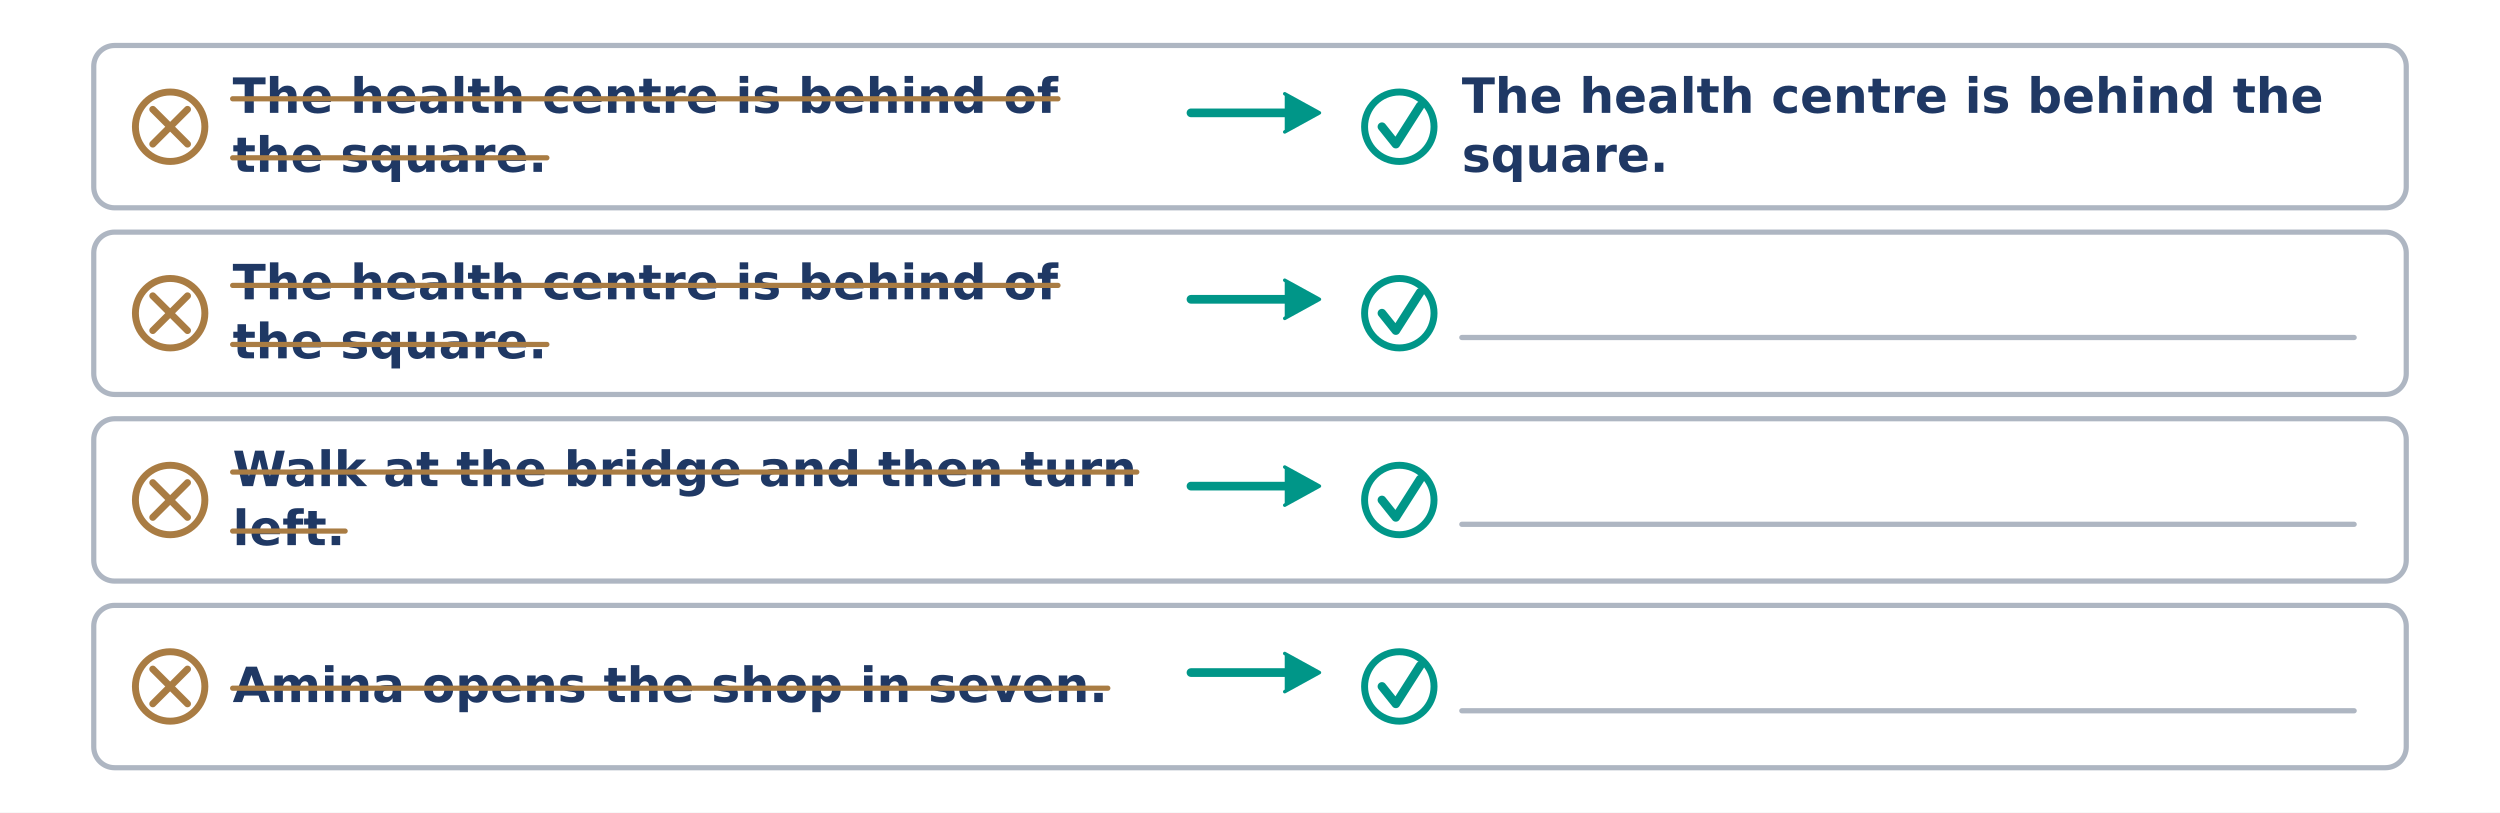
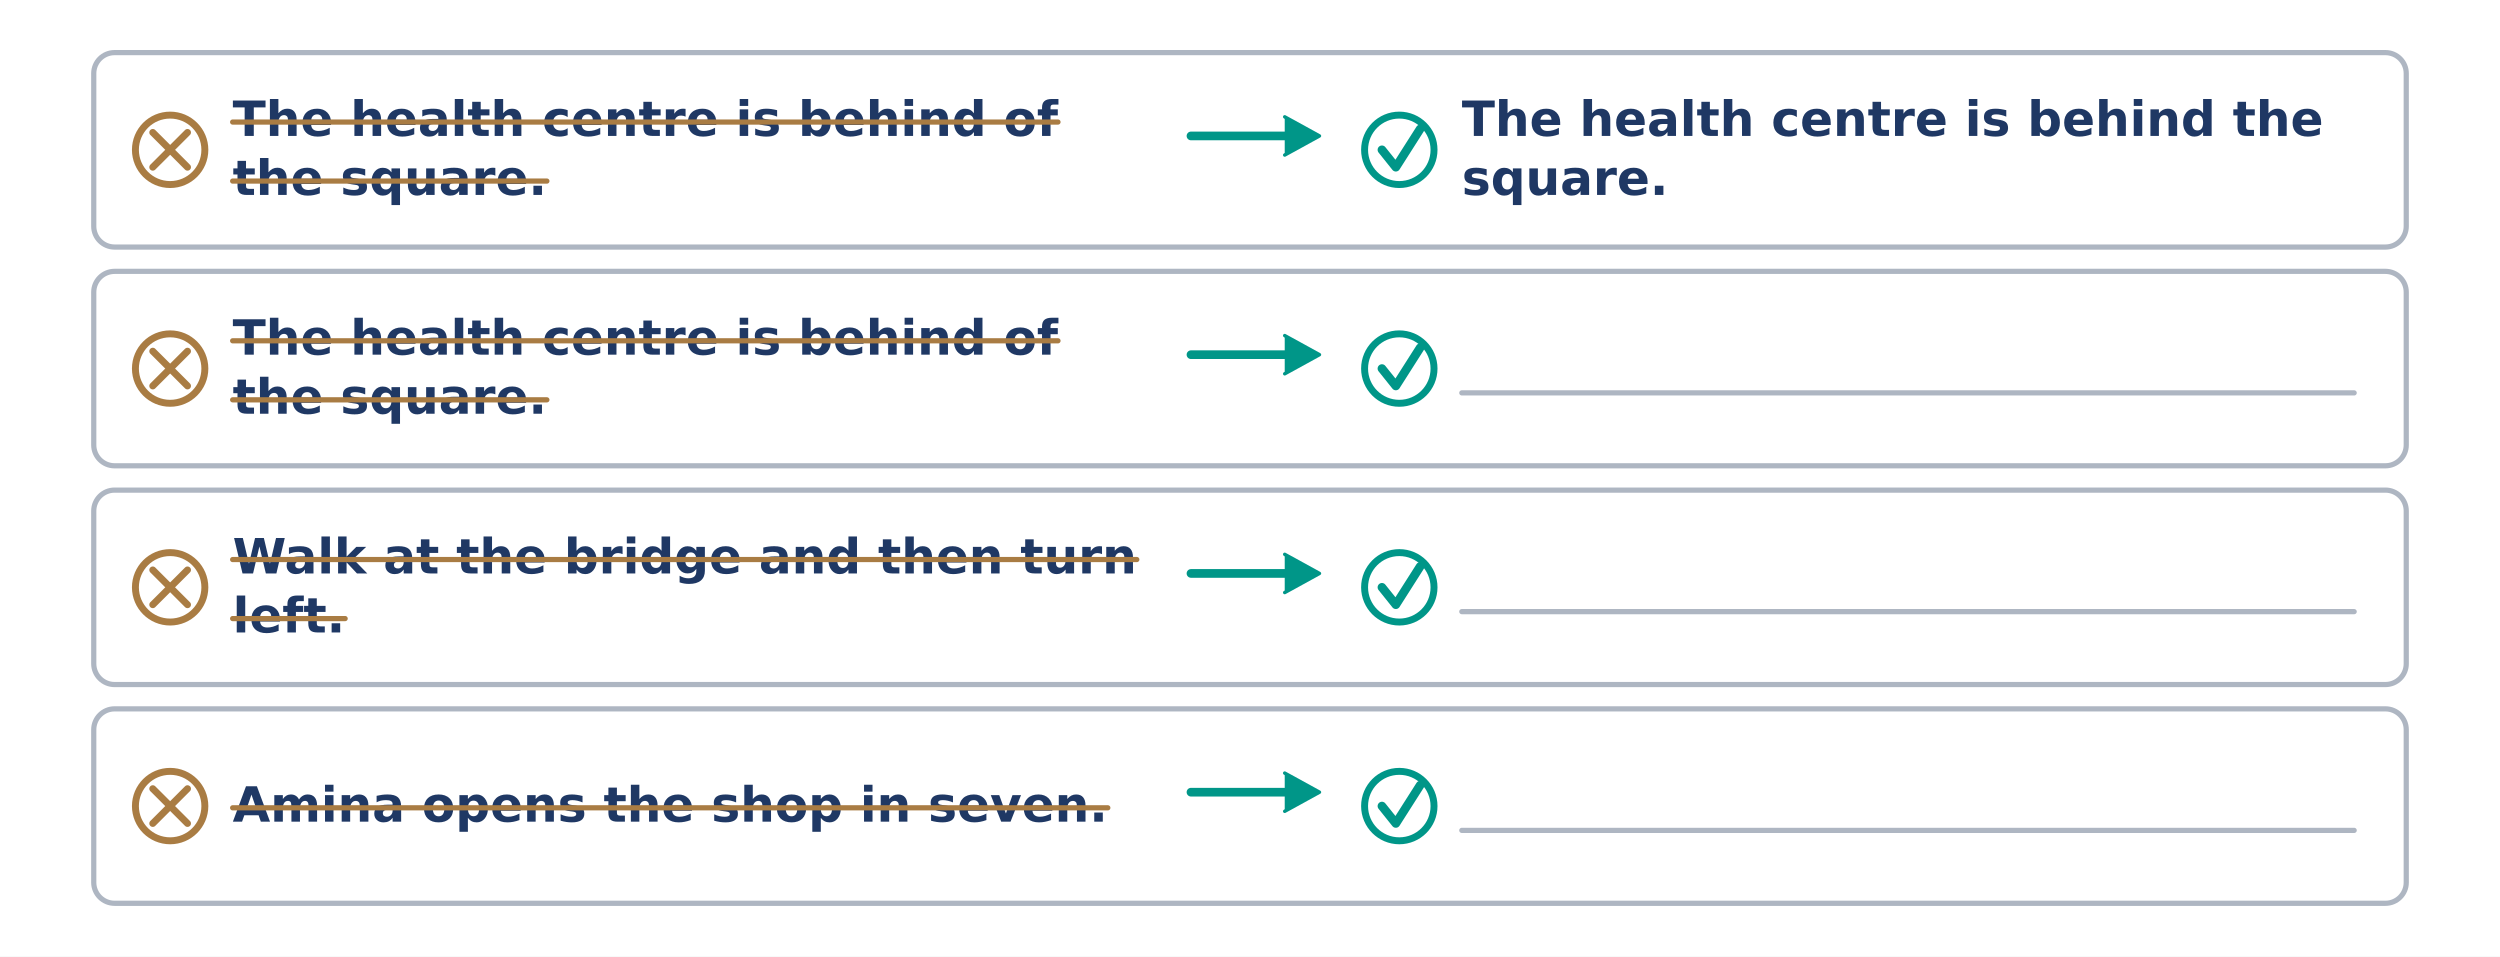
- <svg xmlns="http://www.w3.org/2000/svg" width="1440" height="468" viewBox="0 0 1440 468">
-   <rect width="1440" height="468" fill="#FFFFFF" />
-   <rect x="54.0" y="26.2" width="1332.0" height="93.5" rx="12" fill="#FFFFFF" stroke="#AEB6C2" stroke-width="3" />
-   <circle cx="98.0" cy="73.0" r="20.0" fill="#FFFFFF" stroke="#A97C43" stroke-width="4" />
-   <line x1="88.0" y1="63.0" x2="108.0" y2="83.0" stroke="#A97C43" stroke-width="4" stroke-linecap="round" />
-   <line x1="108.0" y1="63.0" x2="88.0" y2="83.0" stroke="#A97C43" stroke-width="4" stroke-linecap="round" />
-   <text x="134.0" y="65.0" font-family="DejaVu Sans" font-size="28" font-weight="bold" fill="#1F3864" text-anchor="start">The health centre is behind of</text>
-   <line x1="134.0" y1="56.9" x2="609.4" y2="56.9" stroke="#A97C43" stroke-width="3" stroke-linecap="round" />
-   <text x="134.0" y="99.0" font-family="DejaVu Sans" font-size="28" font-weight="bold" fill="#1F3864" text-anchor="start">the square.</text>
-   <line x1="134.0" y1="90.9" x2="315.0" y2="90.9" stroke="#A97C43" stroke-width="3" stroke-linecap="round" />
-   <line x1="686.0" y1="65.0" x2="746.0" y2="65.0" stroke="#009688" stroke-width="5" stroke-linecap="round" />
-   <path d="M 740.0 54.0 L 760.0 65.0 L 740.0 76.0" fill="#009688" stroke="#009688" stroke-width="2" stroke-linecap="round" stroke-linejoin="round" />
-   <circle cx="806.0" cy="73.0" r="20.0" fill="#FFFFFF" stroke="#009688" stroke-width="4" />
-   <path d="M 796.0 73.0 L 804.0 83.0 L 818.0 61.0" fill="none" stroke="#009688" stroke-width="5" stroke-linecap="round" stroke-linejoin="round" />
-   <text x="842.0" y="65.0" font-family="DejaVu Sans" font-size="28" font-weight="bold" fill="#1F3864" text-anchor="start">The health centre is behind the</text>
-   <text x="842.0" y="99.0" font-family="DejaVu Sans" font-size="28" font-weight="bold" fill="#1F3864" text-anchor="start">square.</text>
-   <rect x="54.0" y="133.7" width="1332.0" height="93.5" rx="12" fill="#FFFFFF" stroke="#AEB6C2" stroke-width="3" />
-   <circle cx="98.0" cy="180.4" r="20.0" fill="#FFFFFF" stroke="#A97C43" stroke-width="4" />
-   <line x1="88.0" y1="170.4" x2="108.0" y2="190.4" stroke="#A97C43" stroke-width="4" stroke-linecap="round" />
-   <line x1="108.0" y1="170.4" x2="88.0" y2="190.4" stroke="#A97C43" stroke-width="4" stroke-linecap="round" />
-   <text x="134.0" y="172.4" font-family="DejaVu Sans" font-size="28" font-weight="bold" fill="#1F3864" text-anchor="start">The health centre is behind of</text>
-   <line x1="134.0" y1="164.4" x2="609.4" y2="164.4" stroke="#A97C43" stroke-width="3" stroke-linecap="round" />
-   <text x="134.0" y="206.4" font-family="DejaVu Sans" font-size="28" font-weight="bold" fill="#1F3864" text-anchor="start">the square.</text>
-   <line x1="134.0" y1="198.4" x2="315.0" y2="198.4" stroke="#A97C43" stroke-width="3" stroke-linecap="round" />
-   <line x1="686.0" y1="172.4" x2="746.0" y2="172.4" stroke="#009688" stroke-width="5" stroke-linecap="round" />
-   <path d="M 740.0 161.4 L 760.0 172.4 L 740.0 183.4" fill="#009688" stroke="#009688" stroke-width="2" stroke-linecap="round" stroke-linejoin="round" />
-   <circle cx="806.0" cy="180.4" r="20.0" fill="#FFFFFF" stroke="#009688" stroke-width="4" />
-   <path d="M 796.0 180.4 L 804.0 190.4 L 818.0 168.4" fill="none" stroke="#009688" stroke-width="5" stroke-linecap="round" stroke-linejoin="round" />
-   <line x1="842.0" y1="194.4" x2="1356.0" y2="194.4" stroke="#AEB6C2" stroke-width="3" stroke-linecap="round" />
-   <rect x="54.0" y="241.2" width="1332.0" height="93.5" rx="12" fill="#FFFFFF" stroke="#AEB6C2" stroke-width="3" />
-   <circle cx="98.0" cy="288.0" r="20.0" fill="#FFFFFF" stroke="#A97C43" stroke-width="4" />
-   <line x1="88.0" y1="278.0" x2="108.0" y2="298.0" stroke="#A97C43" stroke-width="4" stroke-linecap="round" />
-   <line x1="108.0" y1="278.0" x2="88.0" y2="298.0" stroke="#A97C43" stroke-width="4" stroke-linecap="round" />
-   <text x="134.0" y="280.0" font-family="DejaVu Sans" font-size="28" font-weight="bold" fill="#1F3864" text-anchor="start">Walk at the bridge and then turn</text>
-   <line x1="134.0" y1="271.9" x2="654.8" y2="271.9" stroke="#A97C43" stroke-width="3" stroke-linecap="round" />
-   <text x="134.0" y="314.0" font-family="DejaVu Sans" font-size="28" font-weight="bold" fill="#1F3864" text-anchor="start">left.</text>
-   <line x1="134.0" y1="305.9" x2="198.8" y2="305.9" stroke="#A97C43" stroke-width="3" stroke-linecap="round" />
-   <line x1="686.0" y1="280.0" x2="746.0" y2="280.0" stroke="#009688" stroke-width="5" stroke-linecap="round" />
-   <path d="M 740.0 269.0 L 760.0 280.0 L 740.0 291.0" fill="#009688" stroke="#009688" stroke-width="2" stroke-linecap="round" stroke-linejoin="round" />
-   <circle cx="806.0" cy="288.0" r="20.0" fill="#FFFFFF" stroke="#009688" stroke-width="4" />
-   <path d="M 796.0 288.0 L 804.0 298.0 L 818.0 276.0" fill="none" stroke="#009688" stroke-width="5" stroke-linecap="round" stroke-linejoin="round" />
-   <line x1="842.0" y1="302.0" x2="1356.0" y2="302.0" stroke="#AEB6C2" stroke-width="3" stroke-linecap="round" />
-   <rect x="54.0" y="348.7" width="1332.0" height="93.5" rx="12" fill="#FFFFFF" stroke="#AEB6C2" stroke-width="3" />
-   <circle cx="98.0" cy="395.4" r="20.0" fill="#FFFFFF" stroke="#A97C43" stroke-width="4" />
-   <line x1="88.0" y1="385.4" x2="108.0" y2="405.4" stroke="#A97C43" stroke-width="4" stroke-linecap="round" />
-   <line x1="108.0" y1="385.4" x2="88.0" y2="405.4" stroke="#A97C43" stroke-width="4" stroke-linecap="round" />
-   <text x="134.0" y="404.4" font-family="DejaVu Sans" font-size="28" font-weight="bold" fill="#1F3864" text-anchor="start">Amina opens the shop in seven.</text>
-   <line x1="134.0" y1="396.4" x2="638.1" y2="396.4" stroke="#A97C43" stroke-width="3" stroke-linecap="round" />
-   <line x1="686.0" y1="387.4" x2="746.0" y2="387.4" stroke="#009688" stroke-width="5" stroke-linecap="round" />
-   <path d="M 740.0 376.4 L 760.0 387.4 L 740.0 398.4" fill="#009688" stroke="#009688" stroke-width="2" stroke-linecap="round" stroke-linejoin="round" />
-   <circle cx="806.0" cy="395.4" r="20.0" fill="#FFFFFF" stroke="#009688" stroke-width="4" />
-   <path d="M 796.0 395.4 L 804.0 405.4 L 818.0 383.4" fill="none" stroke="#009688" stroke-width="5" stroke-linecap="round" stroke-linejoin="round" />
-   <line x1="842.0" y1="409.4" x2="1356.0" y2="409.4" stroke="#AEB6C2" stroke-width="3" stroke-linecap="round" />
+ <svg xmlns="http://www.w3.org/2000/svg" width="1440" height="551" viewBox="0 0 1440 551">
+   <rect width="1440" height="551" fill="#FFFFFF" />
+   <rect x="54.0" y="30.3" width="1332.0" height="112.0" rx="12" fill="#FFFFFF" stroke="#AEB6C2" stroke-width="3" />
+   <circle cx="98.0" cy="86.3" r="20.0" fill="#FFFFFF" stroke="#A97C43" stroke-width="4" />
+   <line x1="88.0" y1="76.3" x2="108.0" y2="96.3" stroke="#A97C43" stroke-width="4" stroke-linecap="round" />
+   <line x1="108.0" y1="76.3" x2="88.0" y2="96.3" stroke="#A97C43" stroke-width="4" stroke-linecap="round" />
+   <text x="134.0" y="78.3" font-family="DejaVu Sans" font-size="28" font-weight="bold" fill="#1F3864" text-anchor="start">The health centre is behind of</text>
+   <line x1="134.0" y1="70.3" x2="609.4" y2="70.3" stroke="#A97C43" stroke-width="3" stroke-linecap="round" />
+   <text x="134.0" y="112.3" font-family="DejaVu Sans" font-size="28" font-weight="bold" fill="#1F3864" text-anchor="start">the square.</text>
+   <line x1="134.0" y1="104.3" x2="315.0" y2="104.3" stroke="#A97C43" stroke-width="3" stroke-linecap="round" />
+   <line x1="686.0" y1="78.3" x2="746.0" y2="78.3" stroke="#009688" stroke-width="5" stroke-linecap="round" />
+   <path d="M 740.0 67.3 L 760.0 78.3 L 740.0 89.3" fill="#009688" stroke="#009688" stroke-width="2" stroke-linecap="round" stroke-linejoin="round" />
+   <circle cx="806.0" cy="86.3" r="20.0" fill="#FFFFFF" stroke="#009688" stroke-width="4" />
+   <path d="M 796.0 86.3 L 804.0 96.3 L 818.0 74.3" fill="none" stroke="#009688" stroke-width="5" stroke-linecap="round" stroke-linejoin="round" />
+   <text x="842.0" y="78.3" font-family="DejaVu Sans" font-size="28" font-weight="bold" fill="#1F3864" text-anchor="start">The health centre is behind the</text>
+   <text x="842.0" y="112.3" font-family="DejaVu Sans" font-size="28" font-weight="bold" fill="#1F3864" text-anchor="start">square.</text>
+   <rect x="54.0" y="156.3" width="1332.0" height="112.0" rx="12" fill="#FFFFFF" stroke="#AEB6C2" stroke-width="3" />
+   <circle cx="98.0" cy="212.3" r="20.0" fill="#FFFFFF" stroke="#A97C43" stroke-width="4" />
+   <line x1="88.0" y1="202.3" x2="108.0" y2="222.3" stroke="#A97C43" stroke-width="4" stroke-linecap="round" />
+   <line x1="108.0" y1="202.3" x2="88.0" y2="222.3" stroke="#A97C43" stroke-width="4" stroke-linecap="round" />
+   <text x="134.0" y="204.3" font-family="DejaVu Sans" font-size="28" font-weight="bold" fill="#1F3864" text-anchor="start">The health centre is behind of</text>
+   <line x1="134.0" y1="196.3" x2="609.4" y2="196.3" stroke="#A97C43" stroke-width="3" stroke-linecap="round" />
+   <text x="134.0" y="238.3" font-family="DejaVu Sans" font-size="28" font-weight="bold" fill="#1F3864" text-anchor="start">the square.</text>
+   <line x1="134.0" y1="230.3" x2="315.0" y2="230.3" stroke="#A97C43" stroke-width="3" stroke-linecap="round" />
+   <line x1="686.0" y1="204.3" x2="746.0" y2="204.3" stroke="#009688" stroke-width="5" stroke-linecap="round" />
+   <path d="M 740.0 193.3 L 760.0 204.3 L 740.0 215.3" fill="#009688" stroke="#009688" stroke-width="2" stroke-linecap="round" stroke-linejoin="round" />
+   <circle cx="806.0" cy="212.3" r="20.0" fill="#FFFFFF" stroke="#009688" stroke-width="4" />
+   <path d="M 796.0 212.3 L 804.0 222.3 L 818.0 200.3" fill="none" stroke="#009688" stroke-width="5" stroke-linecap="round" stroke-linejoin="round" />
+   <line x1="842.0" y1="226.3" x2="1356.0" y2="226.3" stroke="#AEB6C2" stroke-width="3" stroke-linecap="round" />
+   <rect x="54.0" y="282.3" width="1332.0" height="112.0" rx="12" fill="#FFFFFF" stroke="#AEB6C2" stroke-width="3" />
+   <circle cx="98.0" cy="338.3" r="20.0" fill="#FFFFFF" stroke="#A97C43" stroke-width="4" />
+   <line x1="88.0" y1="328.3" x2="108.0" y2="348.3" stroke="#A97C43" stroke-width="4" stroke-linecap="round" />
+   <line x1="108.0" y1="328.3" x2="88.0" y2="348.3" stroke="#A97C43" stroke-width="4" stroke-linecap="round" />
+   <text x="134.0" y="330.3" font-family="DejaVu Sans" font-size="28" font-weight="bold" fill="#1F3864" text-anchor="start">Walk at the bridge and then turn</text>
+   <line x1="134.0" y1="322.3" x2="654.8" y2="322.3" stroke="#A97C43" stroke-width="3" stroke-linecap="round" />
+   <text x="134.0" y="364.3" font-family="DejaVu Sans" font-size="28" font-weight="bold" fill="#1F3864" text-anchor="start">left.</text>
+   <line x1="134.0" y1="356.3" x2="198.8" y2="356.3" stroke="#A97C43" stroke-width="3" stroke-linecap="round" />
+   <line x1="686.0" y1="330.3" x2="746.0" y2="330.3" stroke="#009688" stroke-width="5" stroke-linecap="round" />
+   <path d="M 740.0 319.3 L 760.0 330.3 L 740.0 341.3" fill="#009688" stroke="#009688" stroke-width="2" stroke-linecap="round" stroke-linejoin="round" />
+   <circle cx="806.0" cy="338.3" r="20.0" fill="#FFFFFF" stroke="#009688" stroke-width="4" />
+   <path d="M 796.0 338.3 L 804.0 348.3 L 818.0 326.3" fill="none" stroke="#009688" stroke-width="5" stroke-linecap="round" stroke-linejoin="round" />
+   <line x1="842.0" y1="352.3" x2="1356.0" y2="352.3" stroke="#AEB6C2" stroke-width="3" stroke-linecap="round" />
+   <rect x="54.0" y="408.3" width="1332.0" height="112.0" rx="12" fill="#FFFFFF" stroke="#AEB6C2" stroke-width="3" />
+   <circle cx="98.0" cy="464.3" r="20.0" fill="#FFFFFF" stroke="#A97C43" stroke-width="4" />
+   <line x1="88.0" y1="454.3" x2="108.0" y2="474.3" stroke="#A97C43" stroke-width="4" stroke-linecap="round" />
+   <line x1="108.0" y1="454.3" x2="88.0" y2="474.3" stroke="#A97C43" stroke-width="4" stroke-linecap="round" />
+   <text x="134.0" y="473.3" font-family="DejaVu Sans" font-size="28" font-weight="bold" fill="#1F3864" text-anchor="start">Amina opens the shop in seven.</text>
+   <line x1="134.0" y1="465.3" x2="638.1" y2="465.3" stroke="#A97C43" stroke-width="3" stroke-linecap="round" />
+   <line x1="686.0" y1="456.3" x2="746.0" y2="456.3" stroke="#009688" stroke-width="5" stroke-linecap="round" />
+   <path d="M 740.0 445.3 L 760.0 456.3 L 740.0 467.3" fill="#009688" stroke="#009688" stroke-width="2" stroke-linecap="round" stroke-linejoin="round" />
+   <circle cx="806.0" cy="464.3" r="20.0" fill="#FFFFFF" stroke="#009688" stroke-width="4" />
+   <path d="M 796.0 464.3 L 804.0 474.3 L 818.0 452.3" fill="none" stroke="#009688" stroke-width="5" stroke-linecap="round" stroke-linejoin="round" />
+   <line x1="842.0" y1="478.3" x2="1356.0" y2="478.3" stroke="#AEB6C2" stroke-width="3" stroke-linecap="round" />
</svg>
